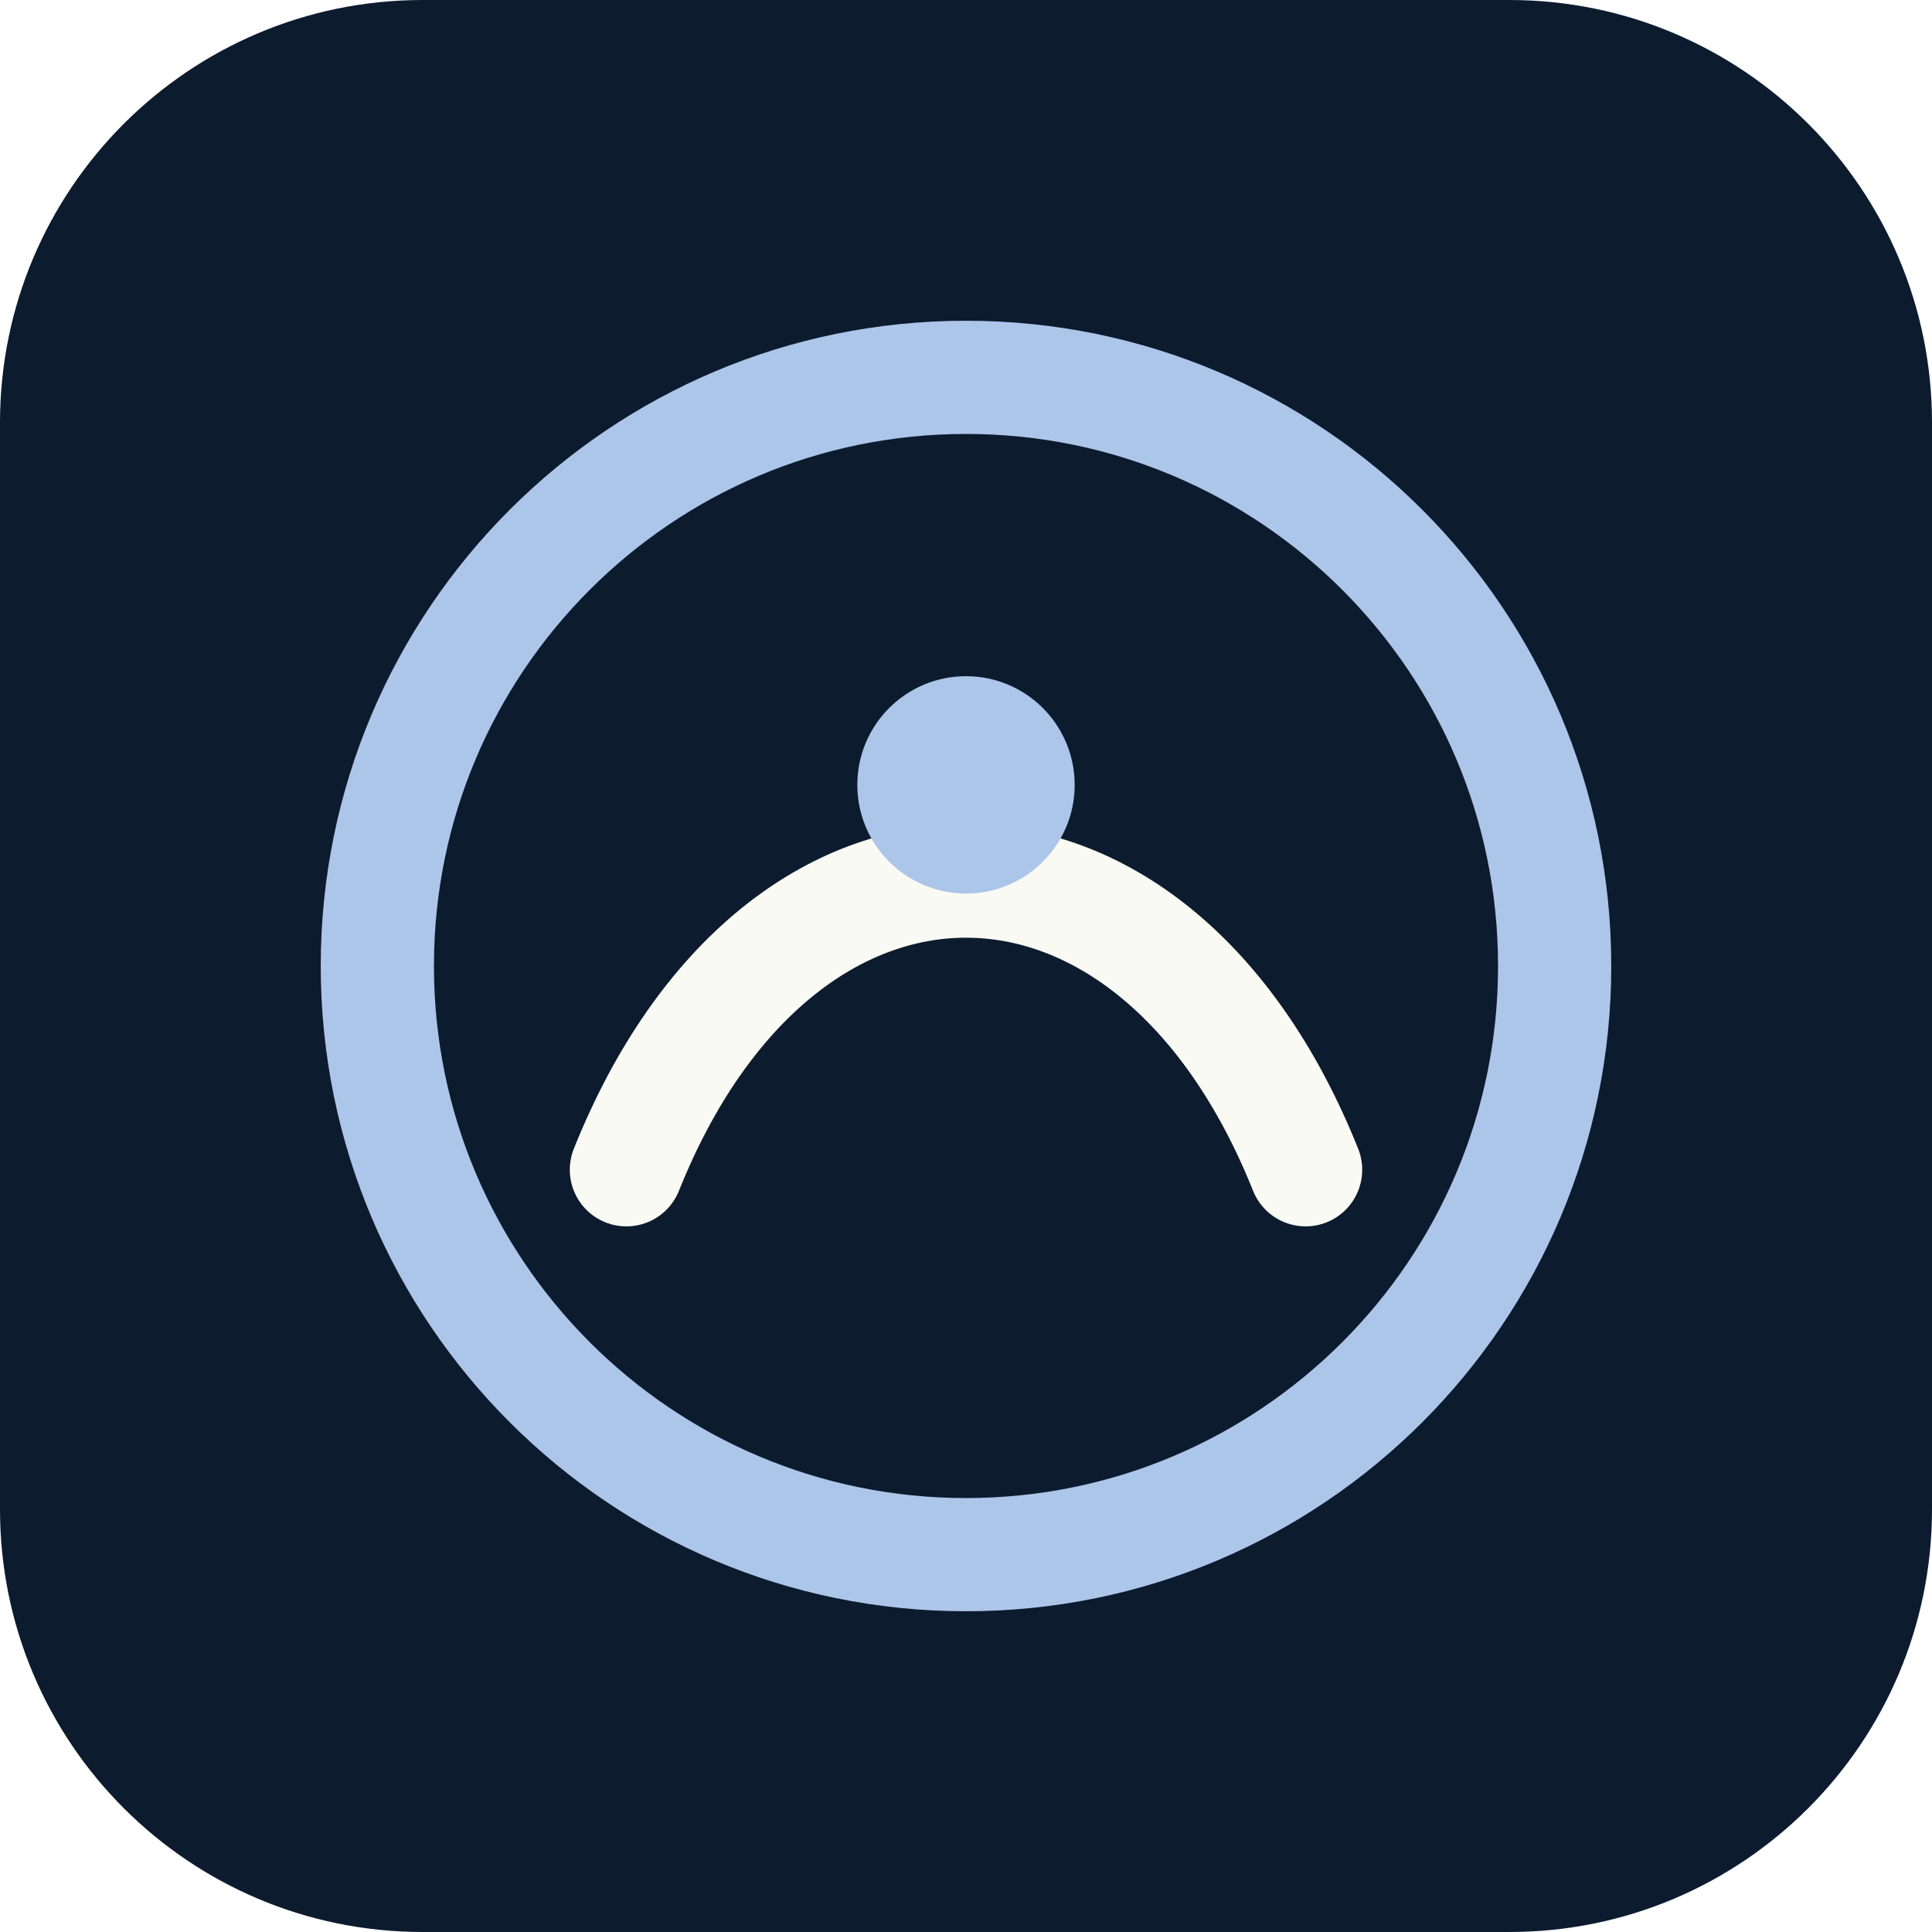
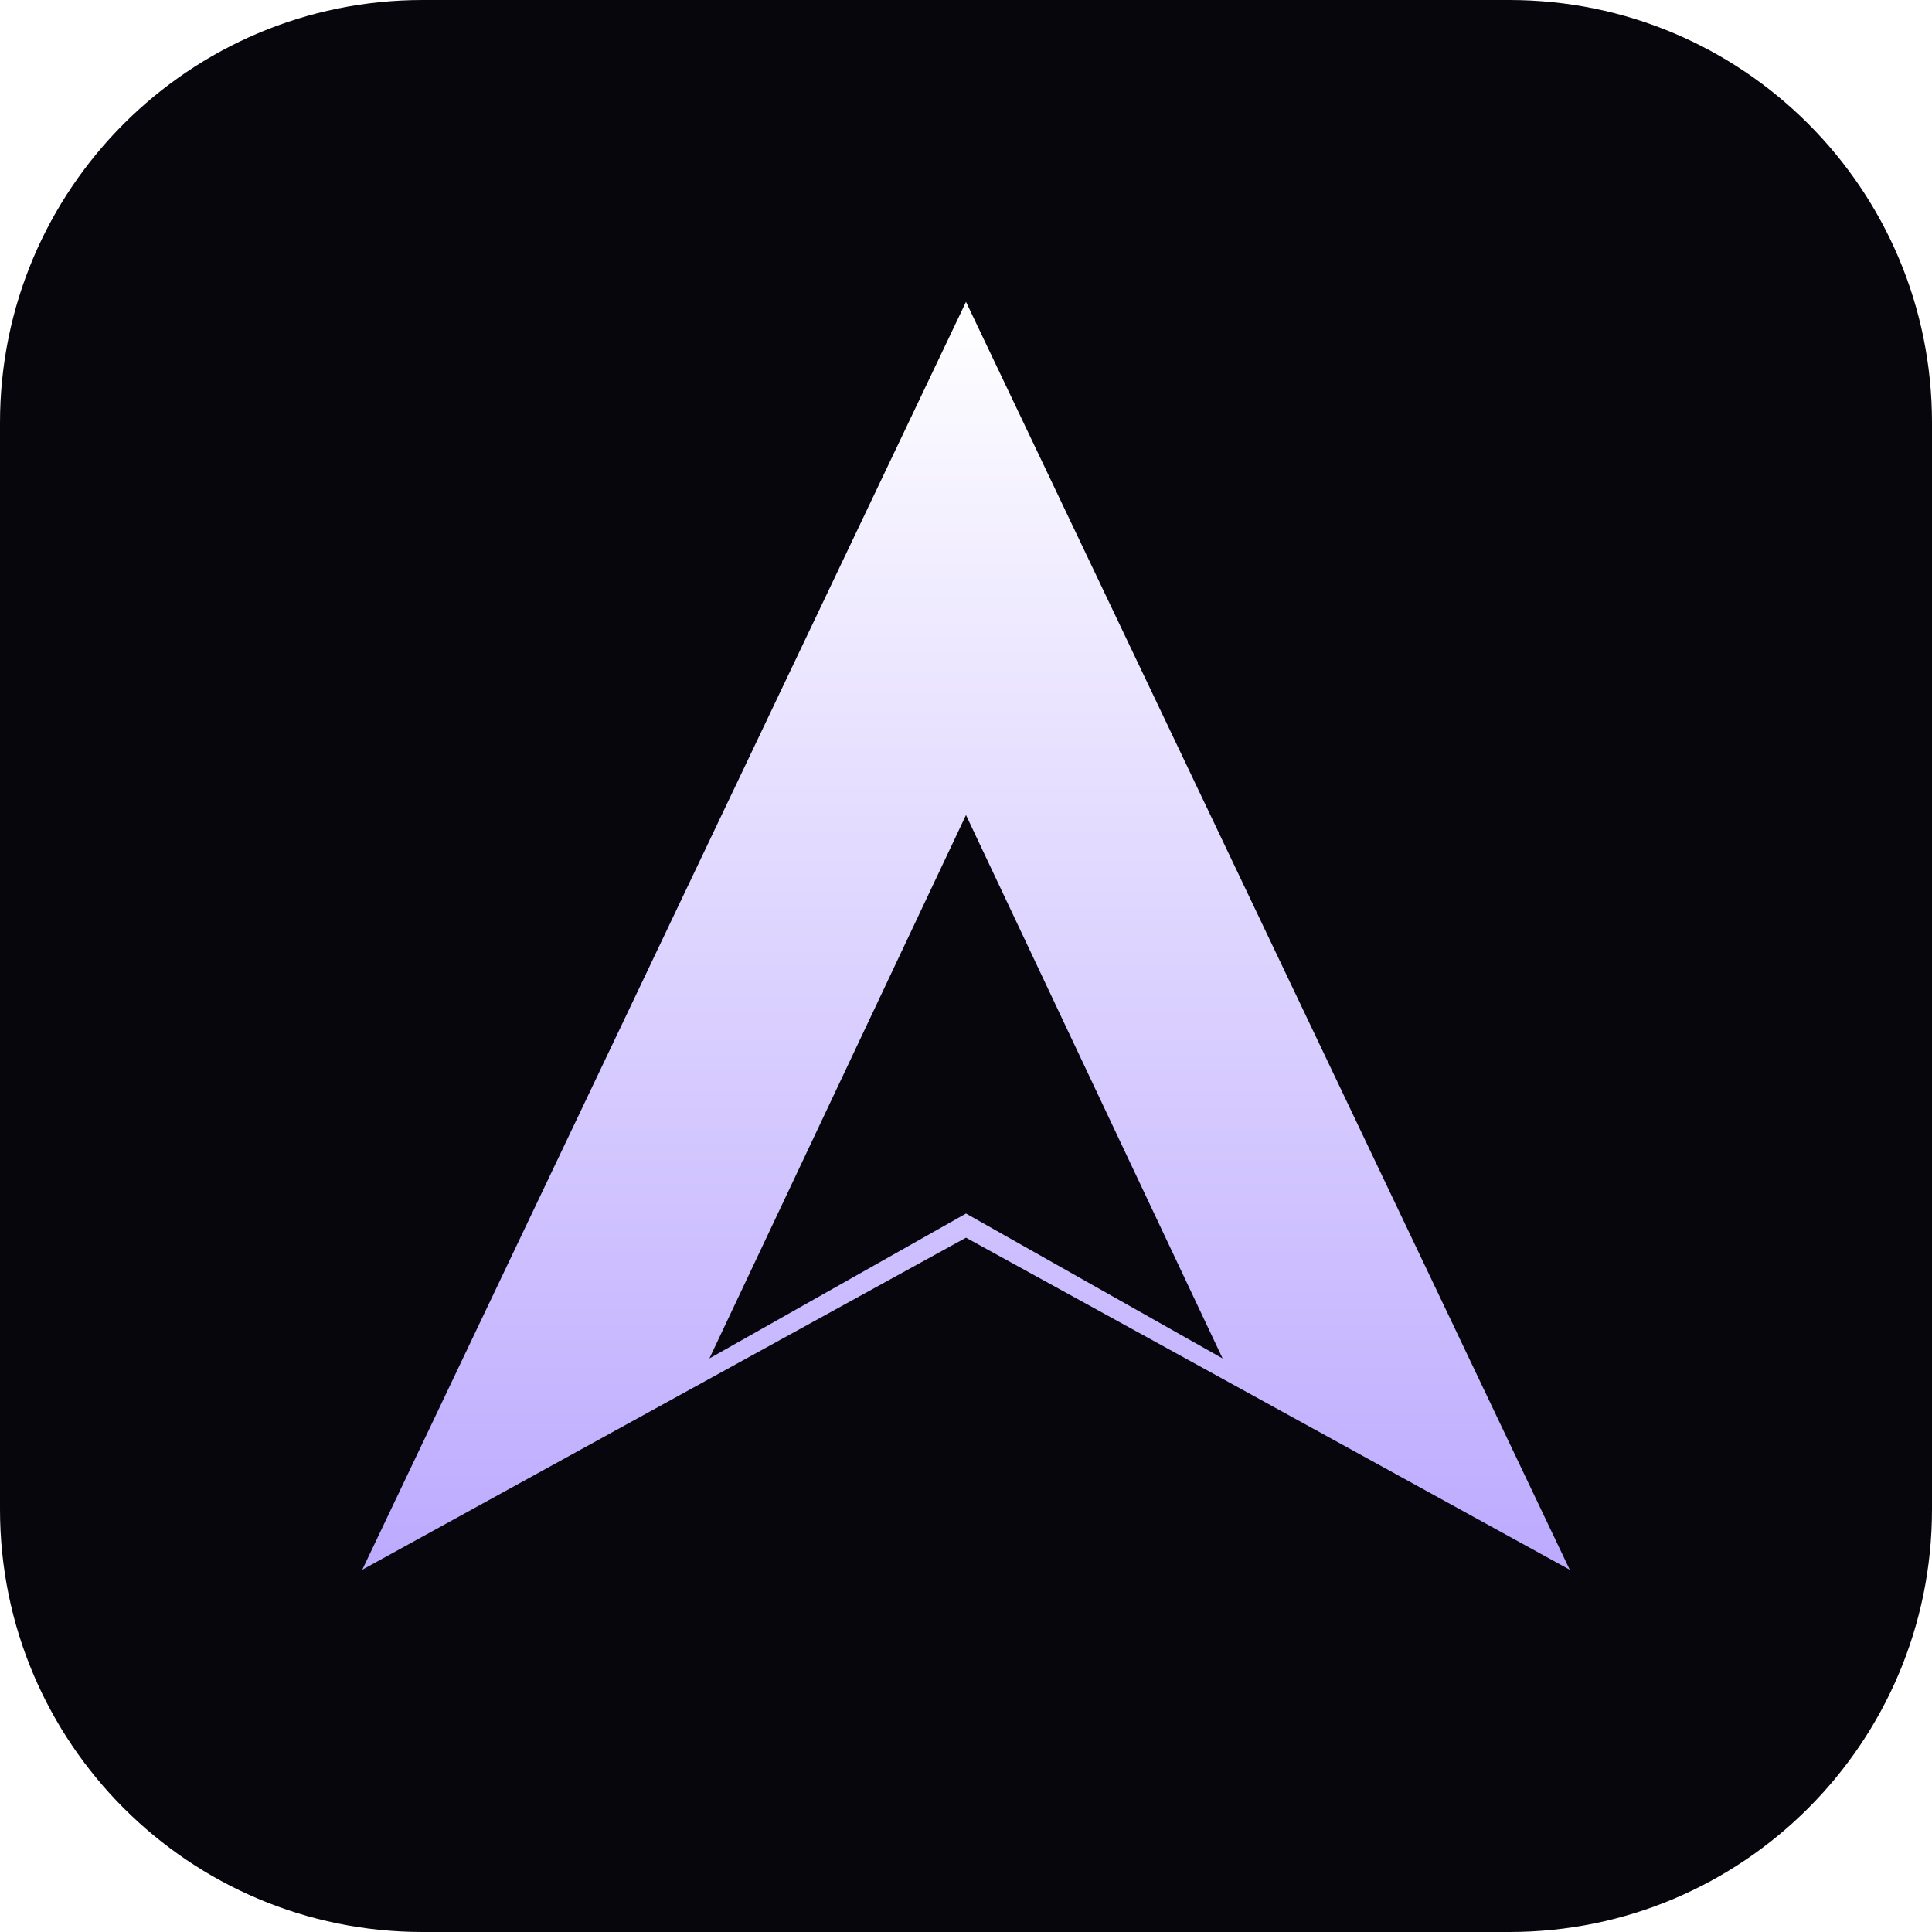
<svg xmlns="http://www.w3.org/2000/svg" width="64" height="64" viewBox="0 0 64 64" fill="none">
-   <rect width="64" height="64" rx="14" fill="#0d1b2f" />
-   <g transform="translate(8 8) scale(1.5)">
-     <circle cx="16" cy="16" r="13" stroke="#acc6e9" stroke-width="2.5" />
-     <path d="M8.5 20.5c3.4-8.5 11.6-8.5 15 0" stroke="#f9faf3" stroke-width="2.5" stroke-linecap="round" />
-     <circle cx="16" cy="12" r="2.4" fill="#acc6e9" />
-   </g>
+   <defs>
+     <linearGradient id="g" x1="32" y1="10" x2="32" y2="54" gradientUnits="userSpaceOnUse">
+       <stop stop-color="#ffffff" />
+       <stop offset="1" stop-color="#b9a6ff" />
+     </linearGradient>
+   </defs>
+   <rect width="64" height="64" rx="14" fill="#07060d" />
+   <path d="M32 10 52 52 32 41 12 52 32 10Z" fill="url(#g)" />
+   <path d="M32 27 40.5 45 32 40.2 23.5 45 32 27Z" fill="#07060d" />
</svg>
